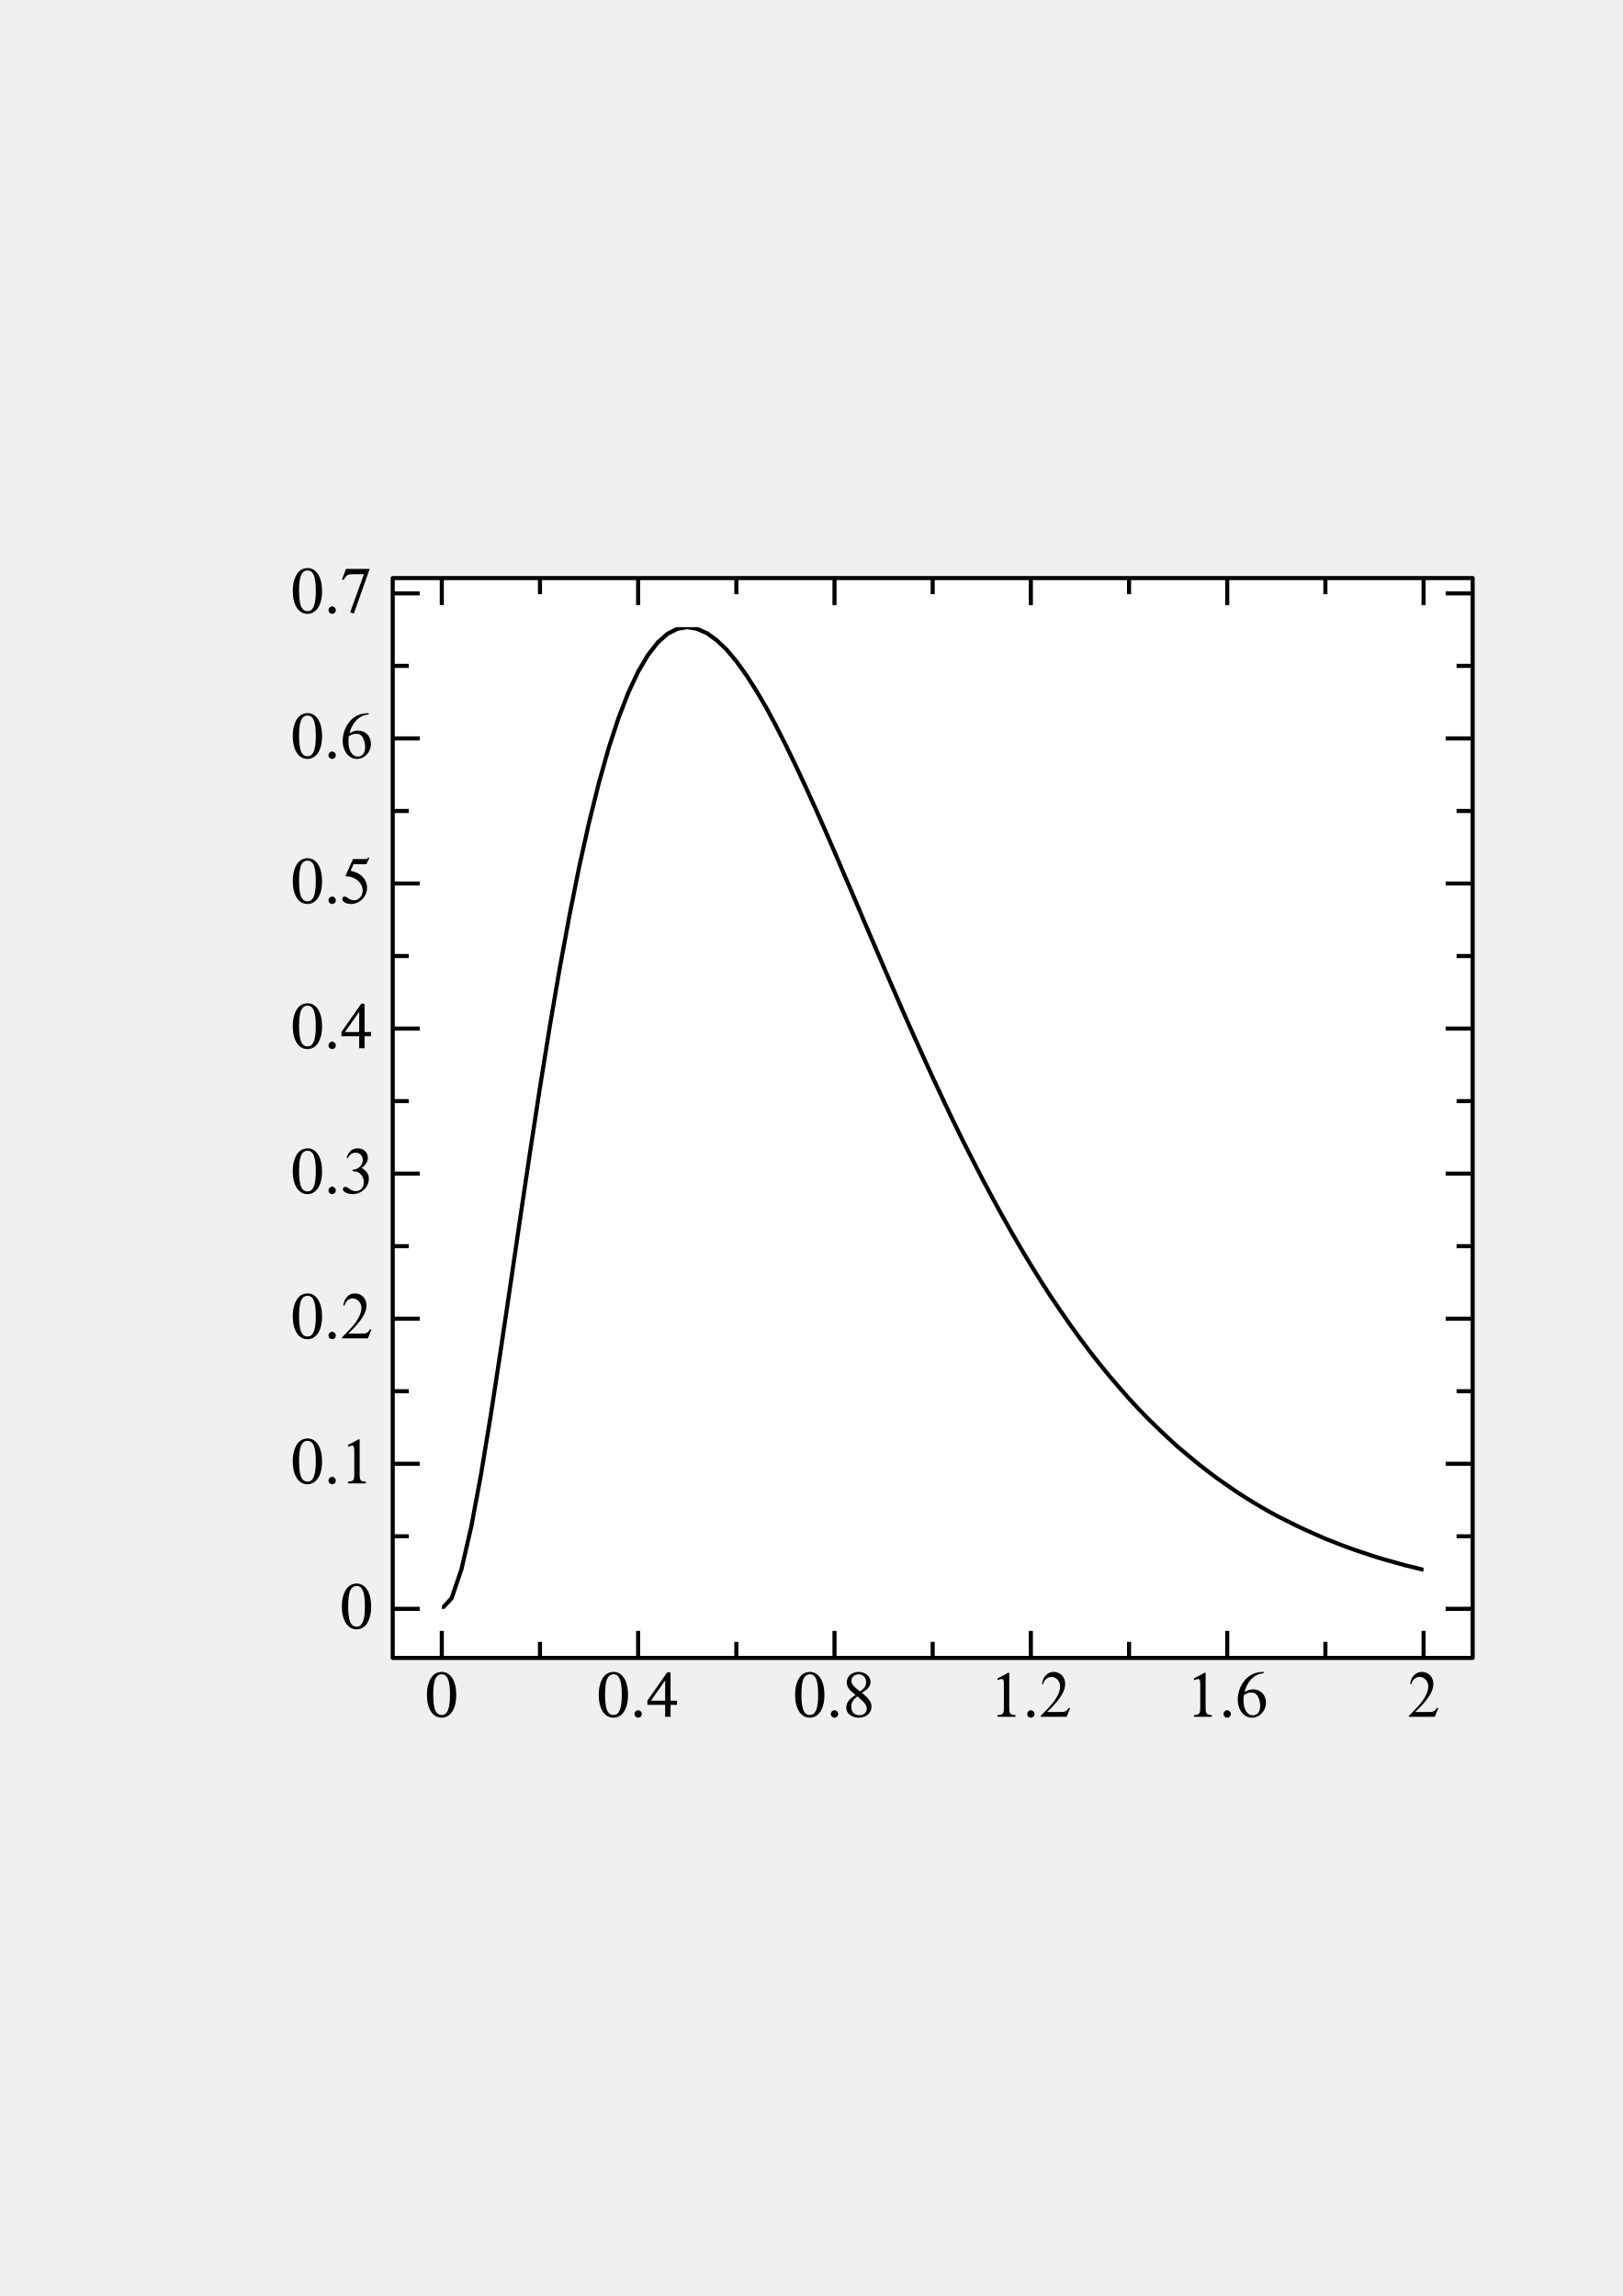
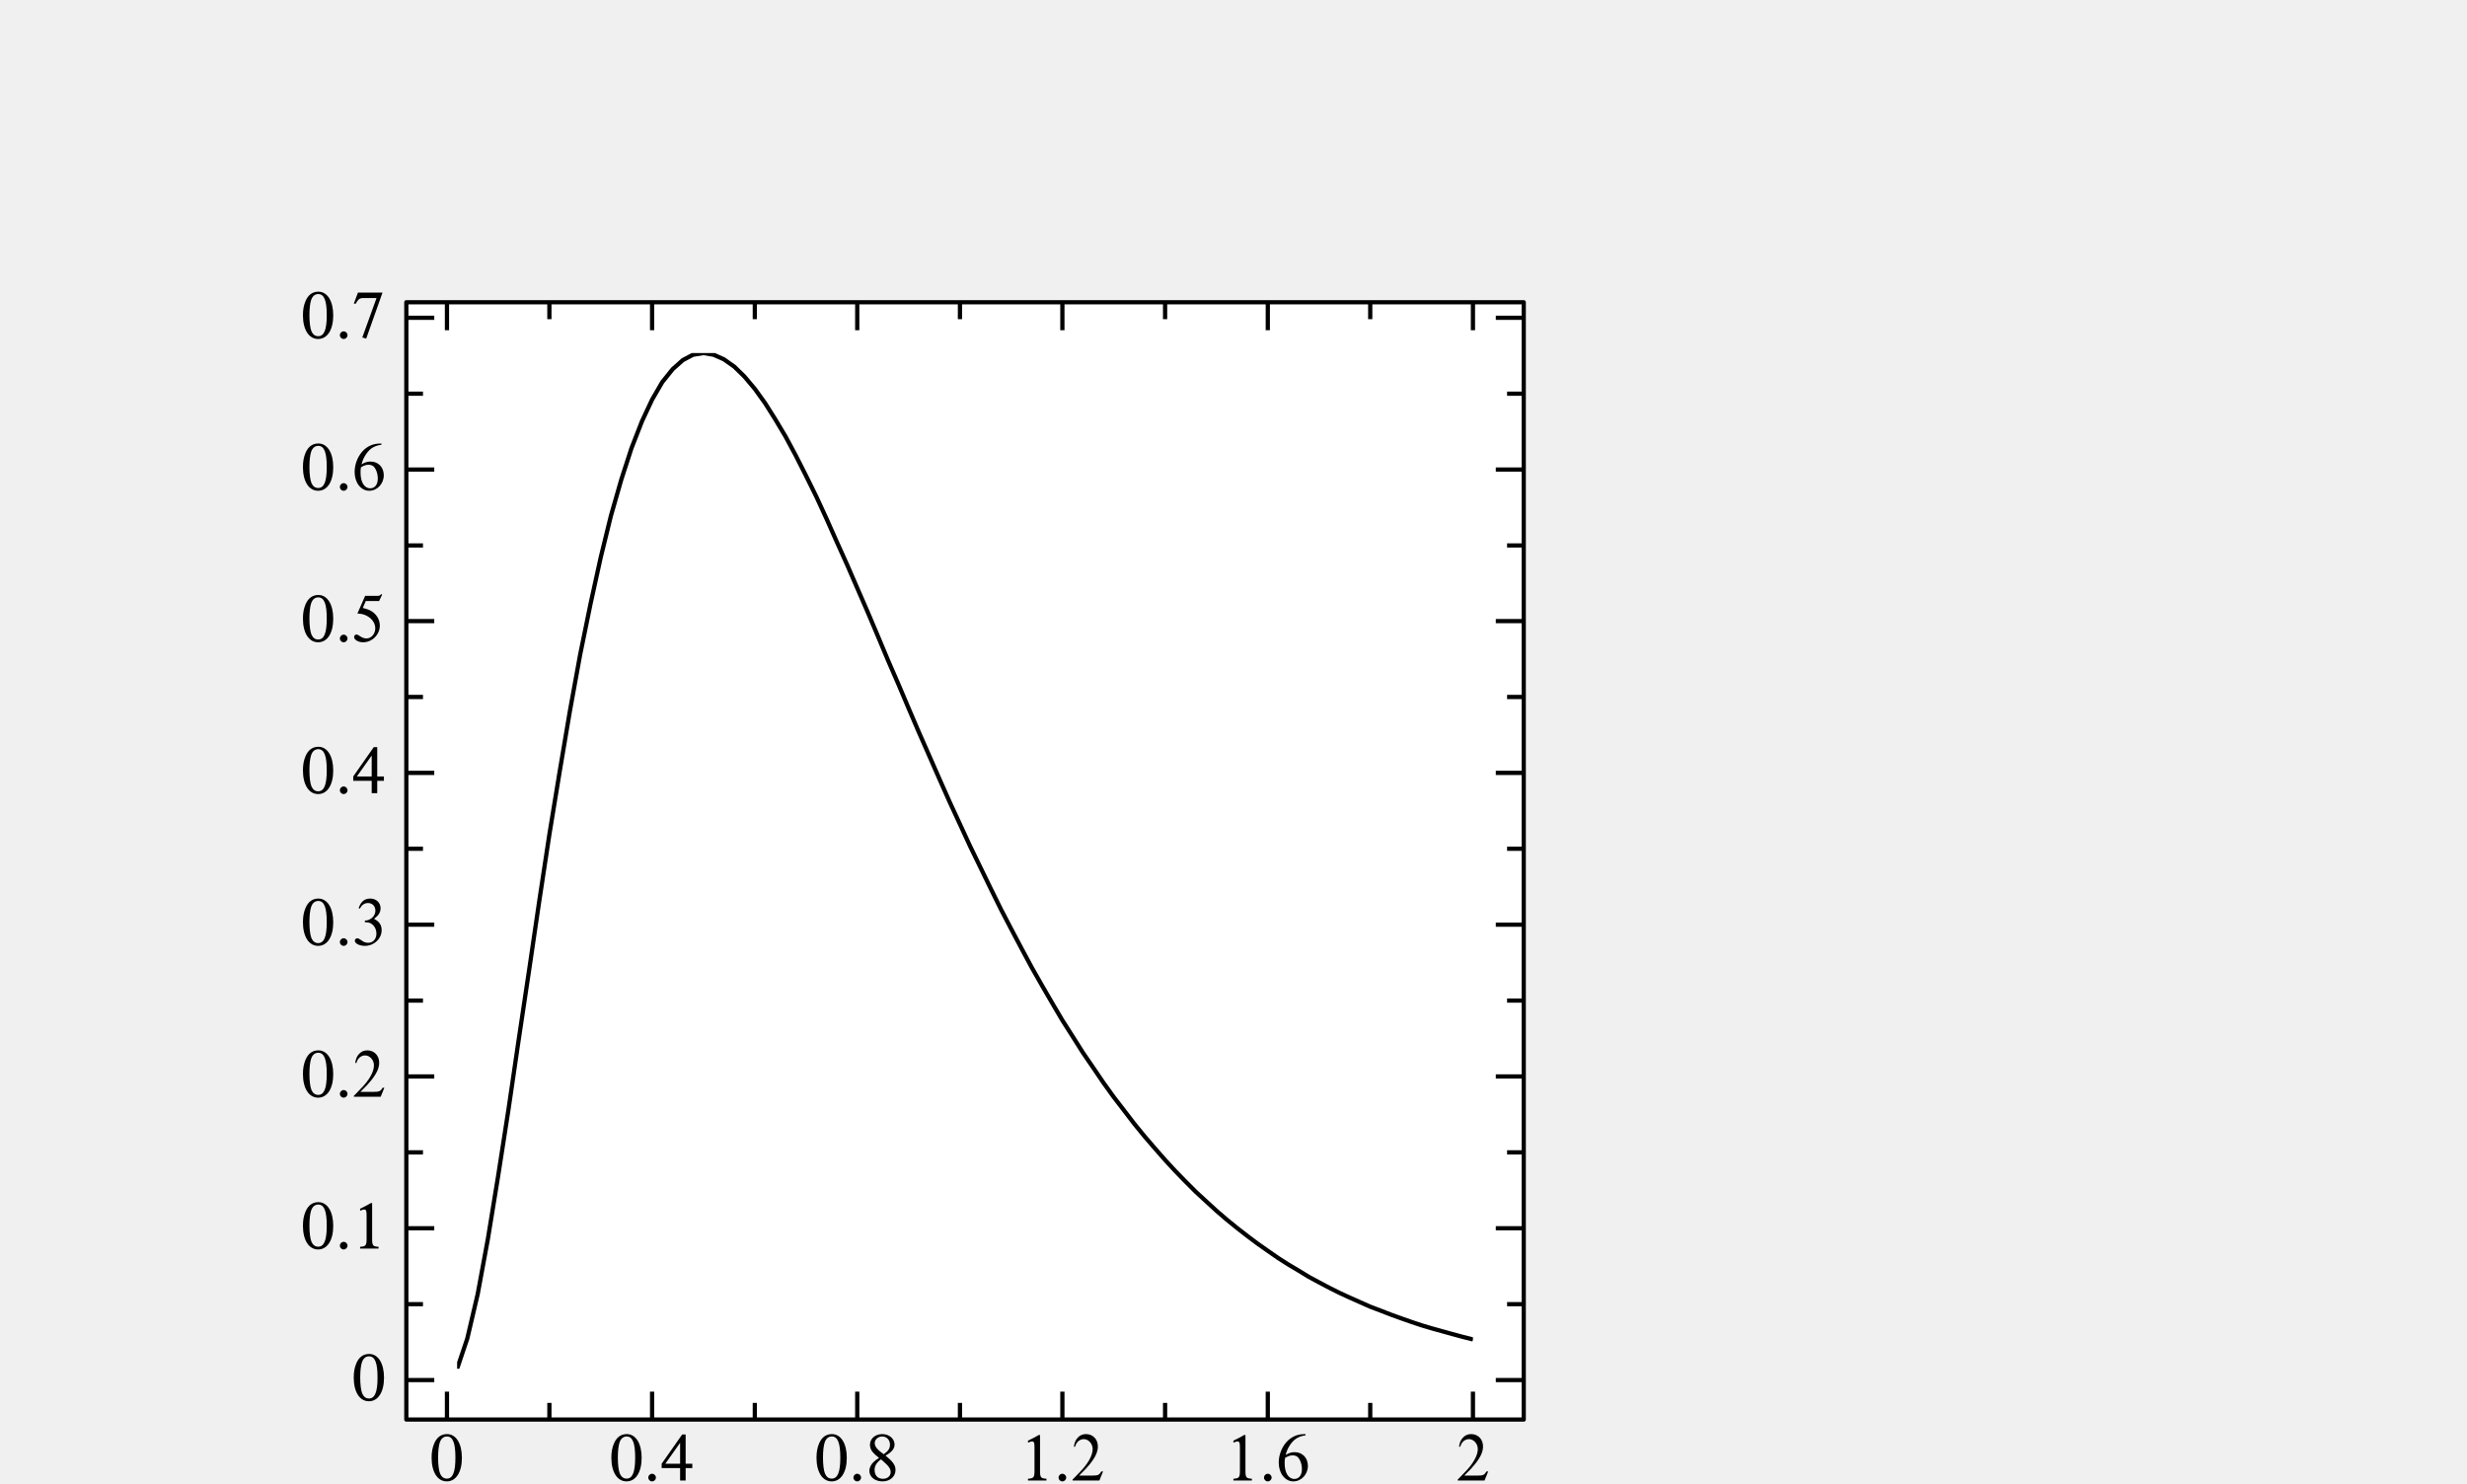
- <svg xmlns="http://www.w3.org/2000/svg" viewBox="0 0 793.333 1122.667" height="1122.667" width="793.333" xml:space="preserve" id="svg2" version="1.1">
+ <svg xmlns="http://www.w3.org/2000/svg" version="1.1" width="765" height="460" id="svg2" xml:space="preserve">
  <defs id="defs6">
-     <clipPath id="clipPath212" clipPathUnits="userSpaceOnUse">
-       <path id="path210" d="M 1620,2520 H 5220 V 6120 H 1620 Z" />
+     <clipPath id="clipPath210">
+       <path d="m 1134,4524.1 0,2520 2520,0 0,-2520 -2520,0 z" id="path212" />
    </clipPath>
  </defs>
-   <g transform="matrix(1.333333,0,0,-1.333333,0,1122.667)" id="g10">
-     <g transform="scale(0.1)" id="g12">
-       <path id="path14" style="fill:#ffffff;fill-opacity:1;fill-rule:nonzero;stroke:none" d="M 1440,2340 H 5400 V 6300 H 1440 Z" />
-       <path id="path16" style="fill:none;stroke:#000000;stroke-width:15;stroke-linecap:butt;stroke-linejoin:round;stroke-miterlimit:10;stroke-dasharray:none;stroke-opacity:1" d="M 1440,2340 H 5400 V 6300 H 1440 Z" />
-       <path id="path18" style="fill:none;stroke:#000000;stroke-width:15;stroke-linecap:butt;stroke-linejoin:round;stroke-miterlimit:10;stroke-dasharray:none;stroke-opacity:1" d="m 1620,2340 v 99" />
-       <g transform="scale(10)" id="g20">
-         <text id="text24" style="font-variant:normal;font-weight:normal;font-size:24px;font-family:Symbol;-inkscape-font-specification:Symbol;writing-mode:lr-tb;fill:#000000;fill-opacity:1;fill-rule:nonzero;stroke:none" transform="matrix(1,0,0,-1,156,212.4)">
-           <tspan id="tspan22" y="0" x="0">0</tspan>
+   <g transform="matrix(1.25,0,0,-1.25,0,990)" id="g10">
+     <g transform="scale(0.1,0.1)" id="g12">
+       <path d="m 1008,4398.1 2772,0 0,2772 -2772,0 0,-2772 z" id="path14" style="fill:#ffffff;fill-opacity:1;fill-rule:nonzero;stroke:none" />
+       <path d="m 1008,4398.1 2772,0 0,2772 -2772,0 0,-2772 z" id="path16" style="fill:none;stroke:#000000;stroke-width:10.5;stroke-linecap:butt;stroke-linejoin:round;stroke-miterlimit:10;stroke-opacity:1;stroke-dasharray:none" />
+       <path d="m 1108.8,4398.1 0,69.3" id="path18" style="fill:none;stroke:#000000;stroke-width:10.5;stroke-linecap:butt;stroke-linejoin:round;stroke-miterlimit:10;stroke-opacity:1;stroke-dasharray:none" />
+       <g transform="scale(10,10)" id="g20">
+         <text transform="matrix(1,0,0,-1,106.68,424.69)" id="text22">
+           <tspan x="0" y="0" id="tspan24" style="font-size:16.8px;font-variant:normal;font-weight:normal;writing-mode:lr-tb;fill:#000000;fill-opacity:1;fill-rule:nonzero;stroke:none;font-family:Symbol;-inkscape-font-specification:Symbol">0</tspan>
        </text>
      </g>
-       <path id="path26" style="fill:none;stroke:#000000;stroke-width:15;stroke-linecap:butt;stroke-linejoin:round;stroke-miterlimit:10;stroke-dasharray:none;stroke-opacity:1" d="m 1980,2340 v 59" />
-       <path id="path28" style="fill:none;stroke:#000000;stroke-width:15;stroke-linecap:butt;stroke-linejoin:round;stroke-miterlimit:10;stroke-dasharray:none;stroke-opacity:1" d="m 2340,2340 v 99" />
-       <g transform="scale(10)" id="g30">
-         <text id="text34" style="font-variant:normal;font-weight:normal;font-size:24px;font-family:Symbol;-inkscape-font-specification:Symbol;writing-mode:lr-tb;fill:#000000;fill-opacity:1;fill-rule:nonzero;stroke:none" transform="matrix(1,0,0,-1,219,212.4)">
-           <tspan id="tspan32" y="0" x="0 12 18">0.4</tspan>
+       <path d="m 1362.9,4398.1 0,41.3" id="path26" style="fill:none;stroke:#000000;stroke-width:10.5;stroke-linecap:butt;stroke-linejoin:round;stroke-miterlimit:10;stroke-opacity:1;stroke-dasharray:none" />
+       <path d="m 1617.7,4398.1 0,69.3" id="path28" style="fill:none;stroke:#000000;stroke-width:10.5;stroke-linecap:butt;stroke-linejoin:round;stroke-miterlimit:10;stroke-opacity:1;stroke-dasharray:none" />
+       <g transform="scale(10,10)" id="g30">
+         <text transform="matrix(1,0,0,-1,151.271,424.69)" id="text32">
+           <tspan x="0 8.4 12.6" y="0" id="tspan34" style="font-size:16.8px;font-variant:normal;font-weight:normal;writing-mode:lr-tb;fill:#000000;fill-opacity:1;fill-rule:nonzero;stroke:none;font-family:Symbol;-inkscape-font-specification:Symbol">0.4</tspan>
        </text>
      </g>
-       <path id="path36" style="fill:none;stroke:#000000;stroke-width:15;stroke-linecap:butt;stroke-linejoin:round;stroke-miterlimit:10;stroke-dasharray:none;stroke-opacity:1" d="m 2700,2340 v 59" />
-       <path id="path38" style="fill:none;stroke:#000000;stroke-width:15;stroke-linecap:butt;stroke-linejoin:round;stroke-miterlimit:10;stroke-dasharray:none;stroke-opacity:1" d="m 3060,2340 v 99" />
-       <g transform="scale(10)" id="g40">
-         <text id="text44" style="font-variant:normal;font-weight:normal;font-size:24px;font-family:Symbol;-inkscape-font-specification:Symbol;writing-mode:lr-tb;fill:#000000;fill-opacity:1;fill-rule:nonzero;stroke:none" transform="matrix(1,0,0,-1,291,212.4)">
-           <tspan id="tspan42" y="0" x="0 12 18">0.8</tspan>
+       <path d="m 1872.5,4398.1 0,41.3" id="path36" style="fill:none;stroke:#000000;stroke-width:10.5;stroke-linecap:butt;stroke-linejoin:round;stroke-miterlimit:10;stroke-opacity:1;stroke-dasharray:none" />
+       <path d="m 2126.6,4398.1 0,69.3" id="path38" style="fill:none;stroke:#000000;stroke-width:10.5;stroke-linecap:butt;stroke-linejoin:round;stroke-miterlimit:10;stroke-opacity:1;stroke-dasharray:none" />
+       <g transform="scale(10,10)" id="g40">
+         <text transform="matrix(1,0,0,-1,202.161,424.69)" id="text42">
+           <tspan x="0 8.4 12.6" y="0" id="tspan44" style="font-size:16.8px;font-variant:normal;font-weight:normal;writing-mode:lr-tb;fill:#000000;fill-opacity:1;fill-rule:nonzero;stroke:none;font-family:Symbol;-inkscape-font-specification:Symbol">0.8</tspan>
        </text>
      </g>
-       <path id="path46" style="fill:none;stroke:#000000;stroke-width:15;stroke-linecap:butt;stroke-linejoin:round;stroke-miterlimit:10;stroke-dasharray:none;stroke-opacity:1" d="m 3420,2340 v 59" />
-       <path id="path48" style="fill:none;stroke:#000000;stroke-width:15;stroke-linecap:butt;stroke-linejoin:round;stroke-miterlimit:10;stroke-dasharray:none;stroke-opacity:1" d="m 3780,2340 v 99" />
-       <g transform="scale(10)" id="g50">
-         <text id="text54" style="font-variant:normal;font-weight:normal;font-size:24px;font-family:Symbol;-inkscape-font-specification:Symbol;writing-mode:lr-tb;fill:#000000;fill-opacity:1;fill-rule:nonzero;stroke:none" transform="matrix(1,0,0,-1,363,212.4)">
-           <tspan id="tspan52" y="0" x="0 12 18">1.2</tspan>
+       <path d="m 2381.4,4398.1 0,41.3" id="path46" style="fill:none;stroke:#000000;stroke-width:10.5;stroke-linecap:butt;stroke-linejoin:round;stroke-miterlimit:10;stroke-opacity:1;stroke-dasharray:none" />
+       <path d="m 2635.5,4398.1 0,69.3" id="path48" style="fill:none;stroke:#000000;stroke-width:10.5;stroke-linecap:butt;stroke-linejoin:round;stroke-miterlimit:10;stroke-opacity:1;stroke-dasharray:none" />
+       <g transform="scale(10,10)" id="g50">
+         <text transform="matrix(1,0,0,-1,253.051,424.69)" id="text52">
+           <tspan x="0 8.4 12.6" y="0" id="tspan54" style="font-size:16.8px;font-variant:normal;font-weight:normal;writing-mode:lr-tb;fill:#000000;fill-opacity:1;fill-rule:nonzero;stroke:none;font-family:Symbol;-inkscape-font-specification:Symbol">1.2</tspan>
        </text>
      </g>
-       <path id="path56" style="fill:none;stroke:#000000;stroke-width:15;stroke-linecap:butt;stroke-linejoin:round;stroke-miterlimit:10;stroke-dasharray:none;stroke-opacity:1" d="m 4140,2340 v 59" />
-       <path id="path58" style="fill:none;stroke:#000000;stroke-width:15;stroke-linecap:butt;stroke-linejoin:round;stroke-miterlimit:10;stroke-dasharray:none;stroke-opacity:1" d="m 4500,2340 v 99" />
-       <g transform="scale(10)" id="g60">
-         <text id="text64" style="font-variant:normal;font-weight:normal;font-size:24px;font-family:Symbol;-inkscape-font-specification:Symbol;writing-mode:lr-tb;fill:#000000;fill-opacity:1;fill-rule:nonzero;stroke:none" transform="matrix(1,0,0,-1,435,212.4)">
-           <tspan id="tspan62" y="0" x="0 12 18">1.6</tspan>
+       <path d="m 2890.3,4398.1 0,41.3" id="path56" style="fill:none;stroke:#000000;stroke-width:10.5;stroke-linecap:butt;stroke-linejoin:round;stroke-miterlimit:10;stroke-opacity:1;stroke-dasharray:none" />
+       <path d="m 3145.1,4398.1 0,69.3" id="path58" style="fill:none;stroke:#000000;stroke-width:10.5;stroke-linecap:butt;stroke-linejoin:round;stroke-miterlimit:10;stroke-opacity:1;stroke-dasharray:none" />
+       <g transform="scale(10,10)" id="g60">
+         <text transform="matrix(1,0,0,-1,304.011,424.69)" id="text62">
+           <tspan x="0 8.4 12.6" y="0" id="tspan64" style="font-size:16.8px;font-variant:normal;font-weight:normal;writing-mode:lr-tb;fill:#000000;fill-opacity:1;fill-rule:nonzero;stroke:none;font-family:Symbol;-inkscape-font-specification:Symbol">1.6</tspan>
        </text>
      </g>
-       <path id="path66" style="fill:none;stroke:#000000;stroke-width:15;stroke-linecap:butt;stroke-linejoin:round;stroke-miterlimit:10;stroke-dasharray:none;stroke-opacity:1" d="m 4860,2340 v 59" />
-       <path id="path68" style="fill:none;stroke:#000000;stroke-width:15;stroke-linecap:butt;stroke-linejoin:round;stroke-miterlimit:10;stroke-dasharray:none;stroke-opacity:1" d="m 5220,2340 v 99" />
-       <g transform="scale(10)" id="g70">
-         <text id="text74" style="font-variant:normal;font-weight:normal;font-size:24px;font-family:Symbol;-inkscape-font-specification:Symbol;writing-mode:lr-tb;fill:#000000;fill-opacity:1;fill-rule:nonzero;stroke:none" transform="matrix(1,0,0,-1,516,212.4)">
-           <tspan id="tspan72" y="0" x="0">2</tspan>
+       <path d="m 3399.2,4398.1 0,41.3" id="path66" style="fill:none;stroke:#000000;stroke-width:10.5;stroke-linecap:butt;stroke-linejoin:round;stroke-miterlimit:10;stroke-opacity:1;stroke-dasharray:none" />
+       <path d="m 3654,4398.1 0,69.3" id="path68" style="fill:none;stroke:#000000;stroke-width:10.5;stroke-linecap:butt;stroke-linejoin:round;stroke-miterlimit:10;stroke-opacity:1;stroke-dasharray:none" />
+       <g transform="scale(10,10)" id="g70">
+         <text transform="matrix(1,0,0,-1,361.2,424.69)" id="text72">
+           <tspan x="0" y="0" id="tspan74" style="font-size:16.8px;font-variant:normal;font-weight:normal;writing-mode:lr-tb;fill:#000000;fill-opacity:1;fill-rule:nonzero;stroke:none;font-family:Symbol;-inkscape-font-specification:Symbol">2</tspan>
        </text>
      </g>
-       <path id="path76" style="fill:none;stroke:#000000;stroke-width:15;stroke-linecap:butt;stroke-linejoin:round;stroke-miterlimit:10;stroke-dasharray:none;stroke-opacity:1" d="m 1620,6300 v -99" />
-       <path id="path78" style="fill:none;stroke:#000000;stroke-width:15;stroke-linecap:butt;stroke-linejoin:round;stroke-miterlimit:10;stroke-dasharray:none;stroke-opacity:1" d="m 1980,6300 v -59" />
-       <path id="path80" style="fill:none;stroke:#000000;stroke-width:15;stroke-linecap:butt;stroke-linejoin:round;stroke-miterlimit:10;stroke-dasharray:none;stroke-opacity:1" d="m 2340,6300 v -99" />
-       <path id="path82" style="fill:none;stroke:#000000;stroke-width:15;stroke-linecap:butt;stroke-linejoin:round;stroke-miterlimit:10;stroke-dasharray:none;stroke-opacity:1" d="m 2700,6300 v -59" />
-       <path id="path84" style="fill:none;stroke:#000000;stroke-width:15;stroke-linecap:butt;stroke-linejoin:round;stroke-miterlimit:10;stroke-dasharray:none;stroke-opacity:1" d="m 3060,6300 v -99" />
-       <path id="path86" style="fill:none;stroke:#000000;stroke-width:15;stroke-linecap:butt;stroke-linejoin:round;stroke-miterlimit:10;stroke-dasharray:none;stroke-opacity:1" d="m 3420,6300 v -59" />
-       <path id="path88" style="fill:none;stroke:#000000;stroke-width:15;stroke-linecap:butt;stroke-linejoin:round;stroke-miterlimit:10;stroke-dasharray:none;stroke-opacity:1" d="m 3780,6300 v -99" />
-       <path id="path90" style="fill:none;stroke:#000000;stroke-width:15;stroke-linecap:butt;stroke-linejoin:round;stroke-miterlimit:10;stroke-dasharray:none;stroke-opacity:1" d="m 4140,6300 v -59" />
-       <path id="path92" style="fill:none;stroke:#000000;stroke-width:15;stroke-linecap:butt;stroke-linejoin:round;stroke-miterlimit:10;stroke-dasharray:none;stroke-opacity:1" d="m 4500,6300 v -99" />
-       <path id="path94" style="fill:none;stroke:#000000;stroke-width:15;stroke-linecap:butt;stroke-linejoin:round;stroke-miterlimit:10;stroke-dasharray:none;stroke-opacity:1" d="m 4860,6300 v -59" />
-       <path id="path96" style="fill:none;stroke:#000000;stroke-width:15;stroke-linecap:butt;stroke-linejoin:round;stroke-miterlimit:10;stroke-dasharray:none;stroke-opacity:1" d="m 5220,6300 v -99" />
-       <path id="path98" style="fill:none;stroke:#000000;stroke-width:15;stroke-linecap:butt;stroke-linejoin:round;stroke-miterlimit:10;stroke-dasharray:none;stroke-opacity:1" d="m 1440,2520 h 99" />
-       <g transform="scale(10)" id="g100">
-         <text id="text104" style="font-variant:normal;font-weight:normal;font-size:24px;font-family:Symbol;-inkscape-font-specification:Symbol;writing-mode:lr-tb;fill:#000000;fill-opacity:1;fill-rule:nonzero;stroke:none" transform="matrix(1,0,0,-1,124.8,244.8)">
-           <tspan id="tspan102" y="0" x="0">0</tspan>
+       <path d="m 1108.8,7170.1 0,-69.3" id="path76" style="fill:none;stroke:#000000;stroke-width:10.5;stroke-linecap:butt;stroke-linejoin:round;stroke-miterlimit:10;stroke-opacity:1;stroke-dasharray:none" />
+       <path d="m 1362.9,7170.1 0,-42" id="path78" style="fill:none;stroke:#000000;stroke-width:10.5;stroke-linecap:butt;stroke-linejoin:round;stroke-miterlimit:10;stroke-opacity:1;stroke-dasharray:none" />
+       <path d="m 1617.7,7170.1 0,-69.3" id="path80" style="fill:none;stroke:#000000;stroke-width:10.5;stroke-linecap:butt;stroke-linejoin:round;stroke-miterlimit:10;stroke-opacity:1;stroke-dasharray:none" />
+       <path d="m 1872.5,7170.1 0,-42" id="path82" style="fill:none;stroke:#000000;stroke-width:10.5;stroke-linecap:butt;stroke-linejoin:round;stroke-miterlimit:10;stroke-opacity:1;stroke-dasharray:none" />
+       <path d="m 2126.6,7170.1 0,-69.3" id="path84" style="fill:none;stroke:#000000;stroke-width:10.5;stroke-linecap:butt;stroke-linejoin:round;stroke-miterlimit:10;stroke-opacity:1;stroke-dasharray:none" />
+       <path d="m 2381.4,7170.1 0,-42" id="path86" style="fill:none;stroke:#000000;stroke-width:10.5;stroke-linecap:butt;stroke-linejoin:round;stroke-miterlimit:10;stroke-opacity:1;stroke-dasharray:none" />
+       <path d="m 2635.5,7170.1 0,-69.3" id="path88" style="fill:none;stroke:#000000;stroke-width:10.5;stroke-linecap:butt;stroke-linejoin:round;stroke-miterlimit:10;stroke-opacity:1;stroke-dasharray:none" />
+       <path d="m 2890.3,7170.1 0,-42" id="path90" style="fill:none;stroke:#000000;stroke-width:10.5;stroke-linecap:butt;stroke-linejoin:round;stroke-miterlimit:10;stroke-opacity:1;stroke-dasharray:none" />
+       <path d="m 3145.1,7170.1 0,-69.3" id="path92" style="fill:none;stroke:#000000;stroke-width:10.5;stroke-linecap:butt;stroke-linejoin:round;stroke-miterlimit:10;stroke-opacity:1;stroke-dasharray:none" />
+       <path d="m 3399.2,7170.1 0,-42" id="path94" style="fill:none;stroke:#000000;stroke-width:10.5;stroke-linecap:butt;stroke-linejoin:round;stroke-miterlimit:10;stroke-opacity:1;stroke-dasharray:none" />
+       <path d="m 3654,7170.1 0,-69.3" id="path96" style="fill:none;stroke:#000000;stroke-width:10.5;stroke-linecap:butt;stroke-linejoin:round;stroke-miterlimit:10;stroke-opacity:1;stroke-dasharray:none" />
+       <path d="m 1008,4496.1 69.3,0" id="path98" style="fill:none;stroke:#000000;stroke-width:10.5;stroke-linecap:butt;stroke-linejoin:round;stroke-miterlimit:10;stroke-opacity:1;stroke-dasharray:none" />
+       <g transform="scale(10,10)" id="g100">
+         <text transform="matrix(1,0,0,-1,87.3605,444.57)" id="text102">
+           <tspan x="0" y="0" id="tspan104" style="font-size:16.8px;font-variant:normal;font-weight:normal;writing-mode:lr-tb;fill:#000000;fill-opacity:1;fill-rule:nonzero;stroke:none;font-family:Symbol;-inkscape-font-specification:Symbol">0</tspan>
        </text>
      </g>
-       <path id="path106" style="fill:none;stroke:#000000;stroke-width:15;stroke-linecap:butt;stroke-linejoin:round;stroke-miterlimit:10;stroke-dasharray:none;stroke-opacity:1" d="m 1440,2786 h 59" />
-       <path id="path108" style="fill:none;stroke:#000000;stroke-width:15;stroke-linecap:butt;stroke-linejoin:round;stroke-miterlimit:10;stroke-dasharray:none;stroke-opacity:1" d="m 1440,3052 h 99" />
-       <g transform="scale(10)" id="g110">
-         <text id="text114" style="font-variant:normal;font-weight:normal;font-size:24px;font-family:Symbol;-inkscape-font-specification:Symbol;writing-mode:lr-tb;fill:#000000;fill-opacity:1;fill-rule:nonzero;stroke:none" transform="matrix(1,0,0,-1,106.8,298)">
-           <tspan id="tspan112" y="0" x="0 12 18">0.1</tspan>
+       <path d="m 1008,4684.4 41.3,0" id="path106" style="fill:none;stroke:#000000;stroke-width:10.5;stroke-linecap:butt;stroke-linejoin:round;stroke-miterlimit:10;stroke-opacity:1;stroke-dasharray:none" />
+       <path d="m 1008,4872.7 69.3,0" id="path108" style="fill:none;stroke:#000000;stroke-width:10.5;stroke-linecap:butt;stroke-linejoin:round;stroke-miterlimit:10;stroke-opacity:1;stroke-dasharray:none" />
+       <g transform="scale(10,10)" id="g110">
+         <text transform="matrix(1,0,0,-1,74.7613,482.23)" id="text112">
+           <tspan x="0 8.4 12.6" y="0" id="tspan114" style="font-size:16.8px;font-variant:normal;font-weight:normal;writing-mode:lr-tb;fill:#000000;fill-opacity:1;fill-rule:nonzero;stroke:none;font-family:Symbol;-inkscape-font-specification:Symbol">0.1</tspan>
        </text>
      </g>
-       <path id="path116" style="fill:none;stroke:#000000;stroke-width:15;stroke-linecap:butt;stroke-linejoin:round;stroke-miterlimit:10;stroke-dasharray:none;stroke-opacity:1" d="m 1440,3318 h 59" />
-       <path id="path118" style="fill:none;stroke:#000000;stroke-width:15;stroke-linecap:butt;stroke-linejoin:round;stroke-miterlimit:10;stroke-dasharray:none;stroke-opacity:1" d="m 1440,3584 h 99" />
-       <g transform="scale(10)" id="g120">
-         <text id="text124" style="font-variant:normal;font-weight:normal;font-size:24px;font-family:Symbol;-inkscape-font-specification:Symbol;writing-mode:lr-tb;fill:#000000;fill-opacity:1;fill-rule:nonzero;stroke:none" transform="matrix(1,0,0,-1,106.8,351.2)">
-           <tspan id="tspan122" y="0" x="0 12 18">0.2</tspan>
+       <path d="m 1008,5061 41.3,0" id="path116" style="fill:none;stroke:#000000;stroke-width:10.5;stroke-linecap:butt;stroke-linejoin:round;stroke-miterlimit:10;stroke-opacity:1;stroke-dasharray:none" />
+       <path d="m 1008,5249.3 69.3,0" id="path118" style="fill:none;stroke:#000000;stroke-width:10.5;stroke-linecap:butt;stroke-linejoin:round;stroke-miterlimit:10;stroke-opacity:1;stroke-dasharray:none" />
+       <g transform="scale(10,10)" id="g120">
+         <text transform="matrix(1,0,0,-1,74.7613,519.89)" id="text122">
+           <tspan x="0 8.4 12.6" y="0" id="tspan124" style="font-size:16.8px;font-variant:normal;font-weight:normal;writing-mode:lr-tb;fill:#000000;fill-opacity:1;fill-rule:nonzero;stroke:none;font-family:Symbol;-inkscape-font-specification:Symbol">0.2</tspan>
        </text>
      </g>
-       <path id="path126" style="fill:none;stroke:#000000;stroke-width:15;stroke-linecap:butt;stroke-linejoin:round;stroke-miterlimit:10;stroke-dasharray:none;stroke-opacity:1" d="m 1440,3850 h 59" />
-       <path id="path128" style="fill:none;stroke:#000000;stroke-width:15;stroke-linecap:butt;stroke-linejoin:round;stroke-miterlimit:10;stroke-dasharray:none;stroke-opacity:1" d="m 1440,4116 h 99" />
-       <g transform="scale(10)" id="g130">
-         <text id="text134" style="font-variant:normal;font-weight:normal;font-size:24px;font-family:Symbol;-inkscape-font-specification:Symbol;writing-mode:lr-tb;fill:#000000;fill-opacity:1;fill-rule:nonzero;stroke:none" transform="matrix(1,0,0,-1,106.8,404.4)">
-           <tspan id="tspan132" y="0" x="0 12 18">0.3</tspan>
+       <path d="m 1008,5437.6 41.3,0" id="path126" style="fill:none;stroke:#000000;stroke-width:10.5;stroke-linecap:butt;stroke-linejoin:round;stroke-miterlimit:10;stroke-opacity:1;stroke-dasharray:none" />
+       <path d="m 1008,5625.9 69.3,0" id="path128" style="fill:none;stroke:#000000;stroke-width:10.5;stroke-linecap:butt;stroke-linejoin:round;stroke-miterlimit:10;stroke-opacity:1;stroke-dasharray:none" />
+       <g transform="scale(10,10)" id="g130">
+         <text transform="matrix(1,0,0,-1,74.7613,557.55)" id="text132">
+           <tspan x="0 8.4 12.6" y="0" id="tspan134" style="font-size:16.8px;font-variant:normal;font-weight:normal;writing-mode:lr-tb;fill:#000000;fill-opacity:1;fill-rule:nonzero;stroke:none;font-family:Symbol;-inkscape-font-specification:Symbol">0.3</tspan>
        </text>
      </g>
-       <path id="path136" style="fill:none;stroke:#000000;stroke-width:15;stroke-linecap:butt;stroke-linejoin:round;stroke-miterlimit:10;stroke-dasharray:none;stroke-opacity:1" d="m 1440,4382 h 59" />
-       <path id="path138" style="fill:none;stroke:#000000;stroke-width:15;stroke-linecap:butt;stroke-linejoin:round;stroke-miterlimit:10;stroke-dasharray:none;stroke-opacity:1" d="m 1440,4648 h 99" />
-       <g transform="scale(10)" id="g140">
-         <text id="text144" style="font-variant:normal;font-weight:normal;font-size:24px;font-family:Symbol;-inkscape-font-specification:Symbol;writing-mode:lr-tb;fill:#000000;fill-opacity:1;fill-rule:nonzero;stroke:none" transform="matrix(1,0,0,-1,106.8,457.6)">
-           <tspan id="tspan142" y="0" x="0 12 18">0.4</tspan>
+       <path d="m 1008,5814.2 41.3,0" id="path136" style="fill:none;stroke:#000000;stroke-width:10.5;stroke-linecap:butt;stroke-linejoin:round;stroke-miterlimit:10;stroke-opacity:1;stroke-dasharray:none" />
+       <path d="m 1008,6002.5 69.3,0" id="path138" style="fill:none;stroke:#000000;stroke-width:10.5;stroke-linecap:butt;stroke-linejoin:round;stroke-miterlimit:10;stroke-opacity:1;stroke-dasharray:none" />
+       <g transform="scale(10,10)" id="g140">
+         <text transform="matrix(1,0,0,-1,74.7613,595.21)" id="text142">
+           <tspan x="0 8.4 12.6" y="0" id="tspan144" style="font-size:16.8px;font-variant:normal;font-weight:normal;writing-mode:lr-tb;fill:#000000;fill-opacity:1;fill-rule:nonzero;stroke:none;font-family:Symbol;-inkscape-font-specification:Symbol">0.4</tspan>
        </text>
      </g>
-       <path id="path146" style="fill:none;stroke:#000000;stroke-width:15;stroke-linecap:butt;stroke-linejoin:round;stroke-miterlimit:10;stroke-dasharray:none;stroke-opacity:1" d="m 1440,4914 h 59" />
-       <path id="path148" style="fill:none;stroke:#000000;stroke-width:15;stroke-linecap:butt;stroke-linejoin:round;stroke-miterlimit:10;stroke-dasharray:none;stroke-opacity:1" d="m 1440,5180 h 99" />
-       <g transform="scale(10)" id="g150">
-         <text id="text154" style="font-variant:normal;font-weight:normal;font-size:24px;font-family:Symbol;-inkscape-font-specification:Symbol;writing-mode:lr-tb;fill:#000000;fill-opacity:1;fill-rule:nonzero;stroke:none" transform="matrix(1,0,0,-1,106.8,510.8)">
-           <tspan id="tspan152" y="0" x="0 12 18">0.5</tspan>
+       <path d="m 1008,6190.8 41.3,0" id="path146" style="fill:none;stroke:#000000;stroke-width:10.5;stroke-linecap:butt;stroke-linejoin:round;stroke-miterlimit:10;stroke-opacity:1;stroke-dasharray:none" />
+       <path d="m 1008,6379.1 69.3,0" id="path148" style="fill:none;stroke:#000000;stroke-width:10.5;stroke-linecap:butt;stroke-linejoin:round;stroke-miterlimit:10;stroke-opacity:1;stroke-dasharray:none" />
+       <g transform="scale(10,10)" id="g150">
+         <text transform="matrix(1,0,0,-1,74.7613,632.87)" id="text152">
+           <tspan x="0 8.4 12.6" y="0" id="tspan154" style="font-size:16.8px;font-variant:normal;font-weight:normal;writing-mode:lr-tb;fill:#000000;fill-opacity:1;fill-rule:nonzero;stroke:none;font-family:Symbol;-inkscape-font-specification:Symbol">0.5</tspan>
        </text>
      </g>
-       <path id="path156" style="fill:none;stroke:#000000;stroke-width:15;stroke-linecap:butt;stroke-linejoin:round;stroke-miterlimit:10;stroke-dasharray:none;stroke-opacity:1" d="m 1440,5446 h 59" />
-       <path id="path158" style="fill:none;stroke:#000000;stroke-width:15;stroke-linecap:butt;stroke-linejoin:round;stroke-miterlimit:10;stroke-dasharray:none;stroke-opacity:1" d="m 1440,5712 h 99" />
-       <g transform="scale(10)" id="g160">
-         <text id="text164" style="font-variant:normal;font-weight:normal;font-size:24px;font-family:Symbol;-inkscape-font-specification:Symbol;writing-mode:lr-tb;fill:#000000;fill-opacity:1;fill-rule:nonzero;stroke:none" transform="matrix(1,0,0,-1,106.8,564)">
-           <tspan id="tspan162" y="0" x="0 12 18">0.6</tspan>
+       <path d="m 1008,6566.7 41.3,0" id="path156" style="fill:none;stroke:#000000;stroke-width:10.5;stroke-linecap:butt;stroke-linejoin:round;stroke-miterlimit:10;stroke-opacity:1;stroke-dasharray:none" />
+       <path d="m 1008,6755 69.3,0" id="path158" style="fill:none;stroke:#000000;stroke-width:10.5;stroke-linecap:butt;stroke-linejoin:round;stroke-miterlimit:10;stroke-opacity:1;stroke-dasharray:none" />
+       <g transform="scale(10,10)" id="g160">
+         <text transform="matrix(1,0,0,-1,74.7613,670.46)" id="text162">
+           <tspan x="0 8.4 12.6" y="0" id="tspan164" style="font-size:16.8px;font-variant:normal;font-weight:normal;writing-mode:lr-tb;fill:#000000;fill-opacity:1;fill-rule:nonzero;stroke:none;font-family:Symbol;-inkscape-font-specification:Symbol">0.6</tspan>
        </text>
      </g>
-       <path id="path166" style="fill:none;stroke:#000000;stroke-width:15;stroke-linecap:butt;stroke-linejoin:round;stroke-miterlimit:10;stroke-dasharray:none;stroke-opacity:1" d="m 1440,5978 h 59" />
-       <path id="path168" style="fill:none;stroke:#000000;stroke-width:15;stroke-linecap:butt;stroke-linejoin:round;stroke-miterlimit:10;stroke-dasharray:none;stroke-opacity:1" d="m 1440,6244 h 99" />
-       <g transform="scale(10)" id="g170">
-         <text id="text174" style="font-variant:normal;font-weight:normal;font-size:24px;font-family:Symbol;-inkscape-font-specification:Symbol;writing-mode:lr-tb;fill:#000000;fill-opacity:1;fill-rule:nonzero;stroke:none" transform="matrix(1,0,0,-1,106.8,617.2)">
-           <tspan id="tspan172" y="0" x="0 12 18">0.7</tspan>
+       <path d="m 1008,6943.3 41.3,0" id="path166" style="fill:none;stroke:#000000;stroke-width:10.5;stroke-linecap:butt;stroke-linejoin:round;stroke-miterlimit:10;stroke-opacity:1;stroke-dasharray:none" />
+       <path d="m 1008,7131.6 69.3,0" id="path168" style="fill:none;stroke:#000000;stroke-width:10.5;stroke-linecap:butt;stroke-linejoin:round;stroke-miterlimit:10;stroke-opacity:1;stroke-dasharray:none" />
+       <g transform="scale(10,10)" id="g170">
+         <text transform="matrix(1,0,0,-1,74.7613,708.12)" id="text172">
+           <tspan x="0 8.4 12.6" y="0" id="tspan174" style="font-size:16.8px;font-variant:normal;font-weight:normal;writing-mode:lr-tb;fill:#000000;fill-opacity:1;fill-rule:nonzero;stroke:none;font-family:Symbol;-inkscape-font-specification:Symbol">0.7</tspan>
        </text>
      </g>
-       <path id="path176" style="fill:none;stroke:#000000;stroke-width:15;stroke-linecap:butt;stroke-linejoin:round;stroke-miterlimit:10;stroke-dasharray:none;stroke-opacity:1" d="m 5400,2520 h -99" />
-       <path id="path178" style="fill:none;stroke:#000000;stroke-width:15;stroke-linecap:butt;stroke-linejoin:round;stroke-miterlimit:10;stroke-dasharray:none;stroke-opacity:1" d="m 5400,2786 h -59" />
-       <path id="path180" style="fill:none;stroke:#000000;stroke-width:15;stroke-linecap:butt;stroke-linejoin:round;stroke-miterlimit:10;stroke-dasharray:none;stroke-opacity:1" d="m 5400,3052 h -99" />
-       <path id="path182" style="fill:none;stroke:#000000;stroke-width:15;stroke-linecap:butt;stroke-linejoin:round;stroke-miterlimit:10;stroke-dasharray:none;stroke-opacity:1" d="m 5400,3318 h -59" />
-       <path id="path184" style="fill:none;stroke:#000000;stroke-width:15;stroke-linecap:butt;stroke-linejoin:round;stroke-miterlimit:10;stroke-dasharray:none;stroke-opacity:1" d="m 5400,3584 h -99" />
-       <path id="path186" style="fill:none;stroke:#000000;stroke-width:15;stroke-linecap:butt;stroke-linejoin:round;stroke-miterlimit:10;stroke-dasharray:none;stroke-opacity:1" d="m 5400,3850 h -59" />
-       <path id="path188" style="fill:none;stroke:#000000;stroke-width:15;stroke-linecap:butt;stroke-linejoin:round;stroke-miterlimit:10;stroke-dasharray:none;stroke-opacity:1" d="m 5400,4116 h -99" />
-       <path id="path190" style="fill:none;stroke:#000000;stroke-width:15;stroke-linecap:butt;stroke-linejoin:round;stroke-miterlimit:10;stroke-dasharray:none;stroke-opacity:1" d="m 5400,4382 h -59" />
-       <path id="path192" style="fill:none;stroke:#000000;stroke-width:15;stroke-linecap:butt;stroke-linejoin:round;stroke-miterlimit:10;stroke-dasharray:none;stroke-opacity:1" d="m 5400,4648 h -99" />
-       <path id="path194" style="fill:none;stroke:#000000;stroke-width:15;stroke-linecap:butt;stroke-linejoin:round;stroke-miterlimit:10;stroke-dasharray:none;stroke-opacity:1" d="m 5400,4914 h -59" />
-       <path id="path196" style="fill:none;stroke:#000000;stroke-width:15;stroke-linecap:butt;stroke-linejoin:round;stroke-miterlimit:10;stroke-dasharray:none;stroke-opacity:1" d="m 5400,5180 h -99" />
-       <path id="path198" style="fill:none;stroke:#000000;stroke-width:15;stroke-linecap:butt;stroke-linejoin:round;stroke-miterlimit:10;stroke-dasharray:none;stroke-opacity:1" d="m 5400,5446 h -59" />
-       <path id="path200" style="fill:none;stroke:#000000;stroke-width:15;stroke-linecap:butt;stroke-linejoin:round;stroke-miterlimit:10;stroke-dasharray:none;stroke-opacity:1" d="m 5400,5712 h -99" />
-       <path id="path202" style="fill:none;stroke:#000000;stroke-width:15;stroke-linecap:butt;stroke-linejoin:round;stroke-miterlimit:10;stroke-dasharray:none;stroke-opacity:1" d="m 5400,5978 h -59" />
-       <path id="path204" style="fill:none;stroke:#000000;stroke-width:15;stroke-linecap:butt;stroke-linejoin:round;stroke-miterlimit:10;stroke-dasharray:none;stroke-opacity:1" d="m 5400,6244 h -99" />
+       <path d="m 3780,4496.1 -69.3,0" id="path176" style="fill:none;stroke:#000000;stroke-width:10.5;stroke-linecap:butt;stroke-linejoin:round;stroke-miterlimit:10;stroke-opacity:1;stroke-dasharray:none" />
+       <path d="m 3780,4684.4 -41.3,0" id="path178" style="fill:none;stroke:#000000;stroke-width:10.5;stroke-linecap:butt;stroke-linejoin:round;stroke-miterlimit:10;stroke-opacity:1;stroke-dasharray:none" />
+       <path d="m 3780,4872.7 -69.3,0" id="path180" style="fill:none;stroke:#000000;stroke-width:10.5;stroke-linecap:butt;stroke-linejoin:round;stroke-miterlimit:10;stroke-opacity:1;stroke-dasharray:none" />
+       <path d="m 3780,5061 -41.3,0" id="path182" style="fill:none;stroke:#000000;stroke-width:10.5;stroke-linecap:butt;stroke-linejoin:round;stroke-miterlimit:10;stroke-opacity:1;stroke-dasharray:none" />
+       <path d="m 3780,5249.3 -69.3,0" id="path184" style="fill:none;stroke:#000000;stroke-width:10.5;stroke-linecap:butt;stroke-linejoin:round;stroke-miterlimit:10;stroke-opacity:1;stroke-dasharray:none" />
+       <path d="m 3780,5437.6 -41.3,0" id="path186" style="fill:none;stroke:#000000;stroke-width:10.5;stroke-linecap:butt;stroke-linejoin:round;stroke-miterlimit:10;stroke-opacity:1;stroke-dasharray:none" />
+       <path d="m 3780,5625.9 -69.3,0" id="path188" style="fill:none;stroke:#000000;stroke-width:10.5;stroke-linecap:butt;stroke-linejoin:round;stroke-miterlimit:10;stroke-opacity:1;stroke-dasharray:none" />
+       <path d="m 3780,5814.2 -41.3,0" id="path190" style="fill:none;stroke:#000000;stroke-width:10.5;stroke-linecap:butt;stroke-linejoin:round;stroke-miterlimit:10;stroke-opacity:1;stroke-dasharray:none" />
+       <path d="m 3780,6002.5 -69.3,0" id="path192" style="fill:none;stroke:#000000;stroke-width:10.5;stroke-linecap:butt;stroke-linejoin:round;stroke-miterlimit:10;stroke-opacity:1;stroke-dasharray:none" />
+       <path d="m 3780,6190.8 -41.3,0" id="path194" style="fill:none;stroke:#000000;stroke-width:10.5;stroke-linecap:butt;stroke-linejoin:round;stroke-miterlimit:10;stroke-opacity:1;stroke-dasharray:none" />
+       <path d="m 3780,6379.1 -69.3,0" id="path196" style="fill:none;stroke:#000000;stroke-width:10.5;stroke-linecap:butt;stroke-linejoin:round;stroke-miterlimit:10;stroke-opacity:1;stroke-dasharray:none" />
+       <path d="m 3780,6566.7 -41.3,0" id="path198" style="fill:none;stroke:#000000;stroke-width:10.5;stroke-linecap:butt;stroke-linejoin:round;stroke-miterlimit:10;stroke-opacity:1;stroke-dasharray:none" />
+       <path d="m 3780,6755 -69.3,0" id="path200" style="fill:none;stroke:#000000;stroke-width:10.5;stroke-linecap:butt;stroke-linejoin:round;stroke-miterlimit:10;stroke-opacity:1;stroke-dasharray:none" />
+       <path d="m 3780,6943.3 -41.3,0" id="path202" style="fill:none;stroke:#000000;stroke-width:10.5;stroke-linecap:butt;stroke-linejoin:round;stroke-miterlimit:10;stroke-opacity:1;stroke-dasharray:none" />
+       <path d="m 3780,7131.6 -69.3,0" id="path204" style="fill:none;stroke:#000000;stroke-width:10.5;stroke-linecap:butt;stroke-linejoin:round;stroke-miterlimit:10;stroke-opacity:1;stroke-dasharray:none" />
      <g id="g206">
-         <g clip-path="url(#clipPath212)" id="g208">
-           <path id="path214" style="fill:none;stroke:#000000;stroke-width:15;stroke-linecap:butt;stroke-linejoin:round;stroke-miterlimit:10;stroke-dasharray:none;stroke-opacity:1" d="m 1620,2520 36,39 36,106 36,156 36,193 36,219 36,235 36,243 36,245 36,242 36,234 36,224 36,211 36,195 36,180 36,162 36,145 36,128 36,110 36,93 36,77 36,61 36,46 36,32 36,18 36,6 36,-6 36,-16 36,-26 36,-34 36,-43 36,-50 36,-56 36,-61 36,-67 36,-71 36,-74 36,-77 36,-79 36,-81 36,-83 36,-84 36,-84 36,-85 36,-84 36,-84 36,-83 36,-83 36,-81 36,-80 36,-79 36,-77 36,-76 36,-74 36,-71 36,-70 36,-68 36,-66 36,-64 36,-62 36,-60 36,-58 36,-56 36,-53 36,-52 36,-50 36,-48 36,-46 36,-44 36,-42 36,-41 36,-39 36,-37 36,-35 36,-34 36,-33 36,-30 36,-30 36,-28 36,-27 36,-25 36,-25 36,-23 36,-22 36,-21 36,-20 36,-18 36,-18 36,-17 36,-16 36,-16 36,-14 36,-14 36,-13 36,-12 36,-12 36,-11 36,-10 36,-10 36,-9 36,-9" />
+         <g clip-path="url(#clipPath210)" id="g208">
+           <path d="m 1134,4524.1 25.2,74.9 25.9,110.6 25.2,136.5 25.2,154.7 25.9,166.6 25.2,172.2 25.9,172.9 25.2,171.5 25.2,165.9 25.9,158.2 25.2,149.1 25.2,138.6 25.9,126.7 25.2,114.8 25.2,102.9 25.9,90.3 25.2,77.7 25.9,66.5 25.2,53.9 25.2,43.4 25.9,32.2 25.2,22.4 25.2,13.3 25.9,4.2 25.2,-4.2 25.2,-11.2 25.9,-18.2 25.2,-24.5 25.9,-30.8 25.2,-35 25.2,-39.9 25.9,-43.4 25.2,-46.9 25.2,-49.7 25.9,-52.5 25.2,-54.6 25.2,-56.7 25.9,-57.4 25.2,-58.1 25.9,-59.5 25.2,-59.5 25.2,-60.2 25.9,-59.5 25.2,-59.5 25.2,-58.8 25.9,-58.8 25.2,-57.4 25.2,-56.7 25.9,-56 25.2,-54.6 25.9,-53.2 25.2,-51.8 25.2,-51.1 25.9,-49.7 25.2,-47.6 25.2,-46.9 25.9,-45.5 25.2,-43.4 25.2,-42.7 25.9,-40.6 25.2,-39.9 25.9,-37.8 25.2,-37.1 25.2,-35 25.9,-33.6 25.2,-32.9 25.2,-30.8 25.9,-30.1 25.2,-28.7 25.2,-27.3 25.9,-26.6 25.2,-25.2 25.9,-23.8 25.2,-23.1 25.2,-21.7 25.9,-21 25.2,-19.6 25.2,-18.9 25.9,-18.2 25.2,-17.5 25.2,-16.1 25.9,-15.4 25.2,-15.4 25.9,-14 25.2,-13.3 25.2,-12.6 25.9,-11.9 25.2,-11.2 25.2,-11.2 25.9,-9.8 25.2,-9.8 25.2,-9.1 25.9,-9.1 25.2,-8.4 25.9,-7.7 25.2,-7 25.2,-7 25.9,-7 25.2,-6.3" id="path214" style="fill:none;stroke:#000000;stroke-width:10.5;stroke-linecap:butt;stroke-linejoin:round;stroke-miterlimit:10;stroke-opacity:1;stroke-dasharray:none" />
        </g>
      </g>
    </g>
  </g>
</svg>
